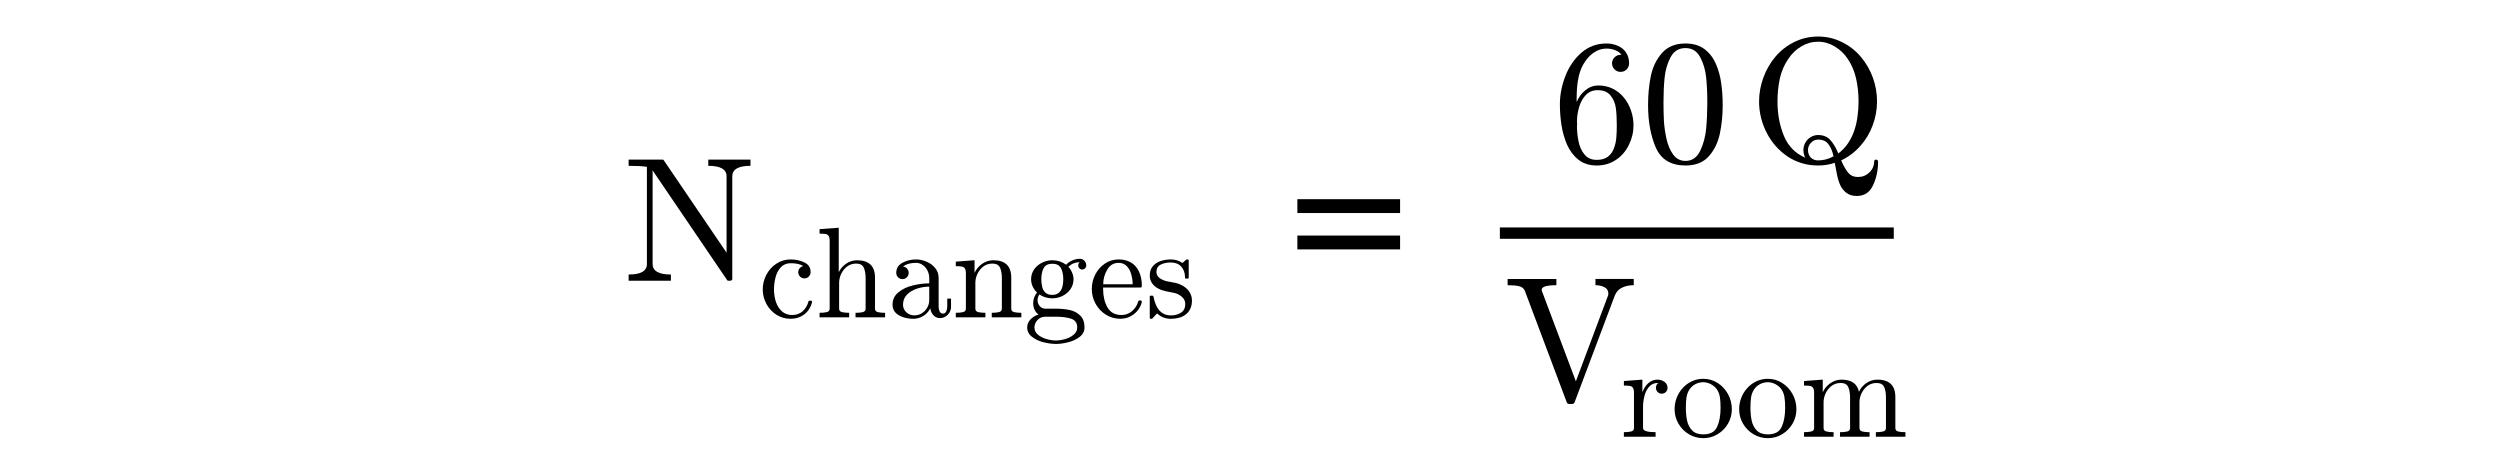
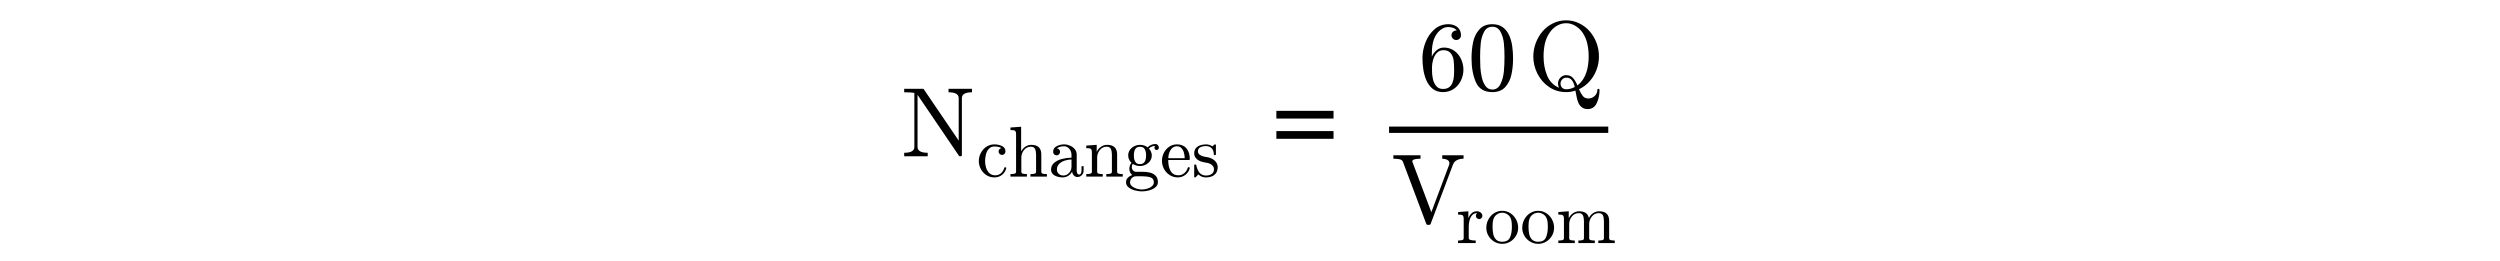
- <svg xmlns="http://www.w3.org/2000/svg" version="1.1" id="svg3020" x="0px" y="0px" width="320px" height="60px" viewBox="0 0 320 60" enable-background="new 0 0 320 60" xml:space="preserve">
+ <svg xmlns="http://www.w3.org/2000/svg" version="1.1" id="svg3020" x="0px" y="0px" width="575px" height="60px" viewBox="0 0 320 60" enable-background="new 0 0 320 60" xml:space="preserve">
  <g id="text3030" transform="scale(0.958149,1.043679)">
</g>
  <g id="g3009" transform="matrix(1.468825,0,0,1.468825,-277.7051,-0.7516525)">
    <g id="flowRoot3055" transform="matrix(0.6808162,0,0,0.6808162,189.0661,0.5117371)">
	</g>
    <g id="flowRoot3063" transform="matrix(0.6808162,0,0,0.6808162,189.0661,0.5117371)">
	</g>
    <g id="g3569" transform="matrix(0.6808162,0,0,0.6808162,66.23065,78.16005)">
	</g>
    <path id="path3142-1-4-8" fill="none" stroke="#000000" stroke-width="0.989" d="   M319.771,20.827h34.326" />
    <g id="g4386" transform="matrix(1.120065,0,0,1.120065,-27.62693,0.8169919)">
      <g id="text4388">
        <path id="path48" d="M242.374,21.572v-0.486c0.948,0,1.422-0.272,1.422-0.816v-7.56     c-0.301-0.054-0.775-0.081-1.422-0.081v-0.485h2.641c0.045,0,0.076,0.018,0.094,0.054l4.885,7.19v-5.944     c0-0.543-0.474-0.815-1.422-0.815v-0.485h3.282v0.485c-0.943,0-1.415,0.272-1.415,0.815v8.005c0,0.027-0.018,0.054-0.054,0.081     c-0.036,0.027-0.065,0.041-0.088,0.041h-0.168c-0.045,0-0.076-0.018-0.094-0.055l-5.795-8.53v7.284     c0,0.544,0.474,0.816,1.422,0.816v0.486H242.374z" />
      </g>
      <g id="text4390">
		</g>
      <g id="text4392">
		</g>
      <g id="text4394">
        <path id="path53" d="M254.977,24.53c-0.405,0-0.773-0.104-1.104-0.313     c-0.33-0.213-0.59-0.494-0.78-0.844c-0.19-0.354-0.285-0.728-0.285-1.124c0-0.395,0.093-0.775,0.28-1.139     c0.19-0.363,0.45-0.652,0.78-0.868c0.334-0.219,0.703-0.329,1.109-0.329c0.393,0,0.749,0.077,1.07,0.231     c0.324,0.154,0.486,0.405,0.486,0.756c0,0.131-0.047,0.245-0.142,0.344c-0.092,0.095-0.204,0.142-0.339,0.142     s-0.248-0.047-0.343-0.142c-0.092-0.099-0.137-0.213-0.137-0.344c0-0.118,0.038-0.219,0.113-0.305     c0.075-0.088,0.169-0.144,0.28-0.167c-0.232-0.147-0.558-0.221-0.977-0.221c-0.321,0-0.579,0.106-0.775,0.319     c-0.196,0.213-0.334,0.476-0.412,0.791c-0.078,0.313-0.118,0.624-0.118,0.932c0,0.324,0.048,0.638,0.142,0.943     c0.098,0.3,0.253,0.551,0.466,0.75c0.216,0.196,0.486,0.294,0.81,0.294c0.317,0,0.587-0.096,0.81-0.29     c0.222-0.196,0.375-0.451,0.456-0.765c0-0.039,0.026-0.059,0.079-0.059h0.123c0.02,0,0.038,0.009,0.054,0.03     c0.016,0.016,0.025,0.036,0.025,0.058v0.03c-0.102,0.396-0.303,0.71-0.604,0.943C255.741,24.414,255.386,24.53,254.977,24.53z" />
        <path id="path55" d="M257.23,24.417v-0.353c0.229,0,0.417-0.018,0.564-0.054     c0.147-0.036,0.221-0.125,0.221-0.265V18.47c0-0.179-0.028-0.309-0.083-0.387c-0.052-0.082-0.129-0.131-0.231-0.147     c-0.102-0.02-0.258-0.029-0.471-0.029v-0.353l1.492-0.108v3.455c0.141-0.278,0.337-0.5,0.589-0.668     c0.252-0.17,0.53-0.255,0.834-0.255c0.465,0,0.813,0.112,1.045,0.334c0.236,0.223,0.353,0.563,0.353,1.02v2.415     c0,0.14,0.074,0.229,0.221,0.265c0.147,0.036,0.335,0.054,0.564,0.054v0.353h-2.301v-0.353c0.229,0,0.417-0.018,0.564-0.054     c0.147-0.036,0.221-0.125,0.221-0.265V21.36c0-0.327-0.047-0.595-0.142-0.805c-0.095-0.212-0.29-0.319-0.584-0.319     c-0.389,0-0.71,0.155-0.962,0.466c-0.249,0.311-0.373,0.664-0.373,1.06v1.983c0,0.14,0.074,0.229,0.221,0.265     c0.147,0.036,0.334,0.054,0.559,0.054v0.353H257.23z" />
        <path id="path57" d="M262.907,23.431c0-0.399,0.157-0.723,0.471-0.971     c0.314-0.252,0.69-0.429,1.129-0.53c0.442-0.105,0.86-0.157,1.256-0.157V21.36c0-0.193-0.042-0.38-0.128-0.559     c-0.085-0.183-0.208-0.332-0.368-0.447c-0.16-0.118-0.337-0.176-0.53-0.176c-0.445,0-0.784,0.1-1.016,0.299     c0.128,0,0.232,0.049,0.314,0.147c0.085,0.095,0.128,0.206,0.128,0.334c0,0.134-0.047,0.249-0.142,0.344     c-0.095,0.094-0.208,0.142-0.339,0.142c-0.134,0-0.249-0.047-0.344-0.142c-0.095-0.095-0.142-0.21-0.142-0.344     c0-0.353,0.16-0.615,0.481-0.785c0.321-0.174,0.674-0.261,1.06-0.261c0.272,0,0.545,0.059,0.819,0.177     c0.275,0.115,0.499,0.28,0.672,0.496c0.177,0.216,0.265,0.468,0.265,0.756v2.262c0,0.131,0.028,0.252,0.083,0.363     c0.056,0.108,0.142,0.161,0.26,0.161c0.111,0,0.193-0.055,0.245-0.166c0.056-0.112,0.083-0.231,0.083-0.359V22.96h0.294v0.643     c0,0.151-0.039,0.294-0.118,0.432c-0.078,0.134-0.185,0.242-0.319,0.324c-0.131,0.079-0.273,0.118-0.427,0.118     c-0.196,0-0.367-0.075-0.51-0.226c-0.14-0.154-0.219-0.335-0.235-0.544c-0.124,0.252-0.307,0.453-0.55,0.603     c-0.242,0.147-0.5,0.221-0.775,0.221c-0.255,0-0.507-0.037-0.756-0.113c-0.245-0.075-0.451-0.193-0.618-0.353     C262.989,23.901,262.907,23.69,262.907,23.431z M263.722,23.431c0,0.236,0.087,0.434,0.26,0.594     c0.174,0.16,0.378,0.24,0.613,0.24c0.216,0,0.412-0.054,0.589-0.162c0.177-0.107,0.317-0.255,0.422-0.442     c0.105-0.186,0.157-0.383,0.157-0.589v-1.045c-0.304,0-0.616,0.051-0.937,0.152c-0.317,0.099-0.581,0.254-0.79,0.467     C263.827,22.859,263.722,23.12,263.722,23.431L263.722,23.431z" />
        <path id="path59" d="M267.829,24.417v-0.353c0.229,0,0.417-0.018,0.564-0.054     c0.147-0.036,0.221-0.125,0.221-0.265v-2.744c0-0.179-0.028-0.309-0.083-0.387c-0.053-0.082-0.129-0.131-0.231-0.147     c-0.101-0.02-0.258-0.03-0.471-0.03v-0.354l1.458-0.108v0.982c0.134-0.288,0.332-0.524,0.594-0.706     c0.265-0.183,0.553-0.275,0.864-0.275c0.465,0,0.813,0.112,1.045,0.334c0.236,0.223,0.353,0.563,0.353,1.02v2.415     c0,0.14,0.074,0.229,0.221,0.265c0.147,0.036,0.335,0.054,0.564,0.054v0.353h-2.301v-0.353c0.229,0,0.417-0.018,0.564-0.054     c0.147-0.036,0.221-0.125,0.221-0.265V21.36c0-0.327-0.047-0.595-0.142-0.805c-0.095-0.212-0.29-0.319-0.584-0.319     c-0.389,0-0.71,0.155-0.962,0.466c-0.248,0.311-0.373,0.664-0.373,1.06v1.983c0,0.14,0.074,0.229,0.221,0.265     c0.147,0.036,0.334,0.054,0.559,0.054v0.353H267.829z" />
        <path id="path61" d="M273.384,25.203c0-0.239,0.087-0.448,0.26-0.628     c0.173-0.177,0.38-0.303,0.618-0.378c-0.134-0.101-0.237-0.229-0.309-0.382c-0.069-0.154-0.103-0.318-0.103-0.491     c0-0.314,0.1-0.592,0.299-0.834c-0.307-0.302-0.461-0.646-0.461-1.036c0-0.21,0.044-0.405,0.132-0.589     c0.092-0.183,0.218-0.342,0.378-0.476c0.16-0.134,0.339-0.236,0.535-0.305c0.196-0.072,0.398-0.108,0.604-0.108     c0.399,0,0.757,0.116,1.075,0.349c0.137-0.147,0.299-0.26,0.486-0.339c0.19-0.081,0.386-0.123,0.589-0.123     c0.144,0,0.262,0.052,0.353,0.157c0.092,0.102,0.138,0.224,0.138,0.368c0,0.082-0.031,0.154-0.093,0.216     c-0.062,0.062-0.134,0.093-0.216,0.093c-0.085,0-0.159-0.031-0.221-0.093c-0.062-0.062-0.093-0.134-0.093-0.216     c0-0.124,0.041-0.211,0.123-0.26c-0.347,0-0.644,0.119-0.893,0.358c0.121,0.121,0.218,0.27,0.29,0.446     c0.075,0.174,0.113,0.347,0.113,0.521c0,0.284-0.079,0.541-0.236,0.77c-0.157,0.226-0.365,0.402-0.623,0.53     c-0.255,0.124-0.518,0.186-0.79,0.186c-0.366,0-0.702-0.1-1.006-0.299c-0.095,0.131-0.142,0.278-0.142,0.442     c0,0.176,0.057,0.332,0.172,0.466c0.118,0.131,0.265,0.196,0.442,0.196h0.825c0.399,0,0.759,0.036,1.079,0.108     c0.321,0.072,0.589,0.216,0.805,0.432c0.219,0.216,0.329,0.522,0.329,0.918c0,0.294-0.124,0.538-0.373,0.731     c-0.249,0.196-0.546,0.337-0.893,0.422c-0.343,0.088-0.662,0.132-0.957,0.132c-0.298,0-0.62-0.045-0.967-0.132     c-0.347-0.085-0.645-0.226-0.893-0.422C273.509,25.741,273.384,25.497,273.384,25.203z M273.949,25.203     c0,0.226,0.092,0.414,0.275,0.565c0.183,0.154,0.404,0.267,0.662,0.338c0.259,0.075,0.502,0.113,0.731,0.113     c0.226,0,0.468-0.037,0.726-0.113c0.258-0.072,0.478-0.185,0.657-0.338c0.183-0.151,0.275-0.338,0.275-0.565     c0-0.35-0.16-0.578-0.481-0.682c-0.321-0.102-0.71-0.152-1.168-0.152h-0.825c-0.154,0-0.296,0.036-0.427,0.108     c-0.128,0.075-0.231,0.178-0.309,0.309C273.988,24.92,273.949,25.059,273.949,25.203z M275.337,22.671     c0.569,0,0.854-0.405,0.854-1.217c0-0.35-0.061-0.638-0.182-0.864c-0.121-0.229-0.345-0.343-0.672-0.343     c-0.327,0-0.551,0.114-0.672,0.343c-0.121,0.226-0.182,0.513-0.182,0.864c0,0.223,0.023,0.423,0.069,0.604     c0.046,0.18,0.131,0.327,0.255,0.442C274.932,22.614,275.109,22.671,275.337,22.671L275.337,22.671z" />
        <path id="path63" d="M280.632,24.53c-0.409,0-0.785-0.106-1.128-0.319     c-0.34-0.215-0.609-0.502-0.805-0.859c-0.193-0.36-0.289-0.739-0.289-1.139c0-0.392,0.088-0.765,0.265-1.118     c0.18-0.354,0.429-0.638,0.746-0.854c0.321-0.219,0.677-0.329,1.07-0.329c0.307,0,0.574,0.053,0.8,0.157     c0.229,0.101,0.417,0.243,0.565,0.427c0.147,0.183,0.258,0.399,0.334,0.648c0.075,0.249,0.113,0.522,0.113,0.82     c0,0.088-0.034,0.132-0.103,0.132h-2.91v0.108c0,0.556,0.111,1.034,0.334,1.433c0.226,0.399,0.592,0.598,1.099,0.598     c0.206,0,0.396-0.046,0.569-0.137c0.177-0.092,0.329-0.219,0.456-0.383c0.131-0.164,0.219-0.338,0.265-0.525     c0.007-0.023,0.018-0.043,0.034-0.059c0.02-0.02,0.041-0.029,0.064-0.029h0.088c0.069,0,0.103,0.042,0.103,0.128     c-0.095,0.379-0.299,0.692-0.613,0.937C281.373,24.409,281.022,24.53,280.632,24.53z M279.298,21.846h2.292     c0-0.252-0.036-0.507-0.108-0.766c-0.069-0.258-0.185-0.472-0.348-0.642c-0.164-0.173-0.378-0.26-0.643-0.26     c-0.38,0-0.674,0.178-0.883,0.534C279.401,21.066,279.298,21.444,279.298,21.846z" />
        <path id="path65" d="M282.919,24.447v-1.639c0-0.052,0.029-0.078,0.088-0.078h0.123     c0.039,0,0.066,0.026,0.079,0.078c0.186,0.972,0.638,1.458,1.354,1.458c0.317,0,0.582-0.072,0.795-0.216     c0.216-0.144,0.324-0.366,0.324-0.667c0-0.216-0.083-0.399-0.25-0.55c-0.167-0.154-0.365-0.259-0.594-0.314l-0.672-0.132     c-0.226-0.049-0.432-0.125-0.619-0.226c-0.183-0.102-0.334-0.236-0.451-0.402c-0.118-0.17-0.177-0.367-0.177-0.589     c0-0.294,0.077-0.535,0.231-0.722c0.157-0.19,0.36-0.325,0.608-0.407c0.249-0.085,0.517-0.128,0.805-0.128     c0.343,0,0.643,0.092,0.898,0.275l0.289-0.251c0-0.016,0.016-0.024,0.049-0.024h0.074c0.02,0,0.038,0.01,0.054,0.03     c0.016,0.016,0.025,0.034,0.025,0.054v1.315c0,0.062-0.026,0.093-0.079,0.093h-0.123c-0.059,0-0.088-0.031-0.088-0.093     c0-0.35-0.098-0.631-0.294-0.843c-0.193-0.213-0.465-0.319-0.815-0.319c-0.301,0-0.563,0.056-0.785,0.167     c-0.219,0.111-0.329,0.303-0.329,0.574c0,0.186,0.078,0.341,0.236,0.462c0.16,0.118,0.347,0.202,0.559,0.255l0.682,0.128     c0.229,0.052,0.442,0.141,0.638,0.265c0.199,0.125,0.357,0.281,0.471,0.471c0.118,0.19,0.177,0.404,0.177,0.643     c0,0.242-0.043,0.453-0.128,0.633c-0.082,0.177-0.198,0.324-0.348,0.442c-0.147,0.118-0.322,0.204-0.525,0.26     c-0.203,0.056-0.415,0.083-0.638,0.083c-0.419,0-0.777-0.14-1.075-0.421l-0.368,0.397c0,0.016-0.018,0.024-0.054,0.024h-0.059     C282.948,24.53,282.919,24.503,282.919,24.447z" />
      </g>
      <g id="text4396">
        <path id="path68" d="M302.396,16.302h-7.992v-1.078h7.992V16.302z M302.396,19.132h-7.992     v-1.078h7.992V19.132z" />
      </g>
      <g id="text4398">
        <path id="path71" d="M317.7,12.604c-0.57,0-1.047-0.15-1.429-0.452     c-0.382-0.305-0.678-0.698-0.889-1.179c-0.207-0.485-0.35-0.993-0.431-1.523c-0.081-0.53-0.122-1.067-0.122-1.61     c0-0.728,0.142-1.458,0.424-2.19c0.283-0.732,0.699-1.339,1.247-1.819c0.553-0.481,1.206-0.721,1.961-0.721     c0.315,0,0.606,0.061,0.876,0.182c0.274,0.117,0.487,0.292,0.64,0.526c0.157,0.229,0.236,0.508,0.236,0.836     c0,0.188-0.065,0.348-0.195,0.478c-0.126,0.126-0.283,0.188-0.472,0.188c-0.18,0-0.334-0.065-0.465-0.195     c-0.131-0.13-0.195-0.288-0.195-0.472c0-0.18,0.065-0.335,0.195-0.465c0.131-0.13,0.285-0.195,0.465-0.195h0.074     c-0.116-0.167-0.283-0.288-0.499-0.364c-0.211-0.081-0.431-0.121-0.66-0.121c-0.279,0-0.537,0.061-0.775,0.182     c-0.234,0.121-0.445,0.285-0.633,0.492c-0.189,0.207-0.346,0.436-0.472,0.687c-0.126,0.247-0.224,0.53-0.296,0.849     c-0.067,0.319-0.11,0.618-0.128,0.896c-0.018,0.279-0.027,0.629-0.027,1.051c0.161-0.377,0.391-0.685,0.687-0.923     c0.297-0.243,0.631-0.364,1.004-0.364c0.408,0,0.781,0.083,1.118,0.249c0.337,0.166,0.627,0.397,0.869,0.694     c0.243,0.292,0.427,0.627,0.553,1.004c0.13,0.377,0.195,0.759,0.195,1.145c0,0.539-0.121,1.054-0.364,1.543     c-0.238,0.485-0.575,0.871-1.011,1.159C318.747,12.46,318.253,12.604,317.7,12.604z M317.7,12.166     c0.354,0,0.64-0.081,0.855-0.242c0.216-0.162,0.373-0.375,0.472-0.64c0.103-0.269,0.166-0.539,0.189-0.809     c0.027-0.274,0.04-0.609,0.04-1.004c0-0.521-0.024-0.966-0.074-1.334c-0.049-0.368-0.184-0.692-0.404-0.97     c-0.22-0.283-0.557-0.424-1.011-0.424c-0.373,0-0.68,0.126-0.923,0.377c-0.238,0.252-0.413,0.57-0.525,0.957     c-0.108,0.382-0.161,0.75-0.161,1.105c0,0.121,0.004,0.213,0.013,0.276c0,0.013-0.002,0.025-0.007,0.034     c0,0.009-0.002,0.02-0.007,0.034c0,0.395,0.04,0.795,0.122,1.199c0.081,0.405,0.236,0.746,0.465,1.024     C316.972,12.027,317.291,12.166,317.7,12.166z" />
        <path id="path73" d="M324.6,12.604c-1.127,0-1.895-0.463-2.305-1.388     c-0.404-0.93-0.606-2.035-0.606-3.315c0-0.8,0.072-1.552,0.215-2.257c0.148-0.705,0.438-1.303,0.869-1.792     c0.436-0.494,1.045-0.741,1.826-0.741c0.606,0,1.103,0.148,1.489,0.445c0.386,0.296,0.68,0.681,0.883,1.152     c0.202,0.467,0.339,0.97,0.411,1.509c0.076,0.535,0.114,1.096,0.114,1.685c0,0.79-0.074,1.532-0.222,2.224     c-0.144,0.687-0.429,1.274-0.856,1.758C325.993,12.364,325.387,12.604,324.6,12.604z M324.6,12.247     c0.512,0,0.894-0.263,1.146-0.788c0.251-0.526,0.407-1.107,0.465-1.745c0.058-0.638,0.088-1.316,0.088-2.035     c0-0.692-0.03-1.33-0.088-1.913c-0.058-0.584-0.214-1.112-0.465-1.584c-0.248-0.476-0.629-0.714-1.146-0.714     c-0.521,0-0.908,0.238-1.159,0.714c-0.252,0.476-0.406,1.006-0.465,1.59c-0.058,0.58-0.087,1.215-0.087,1.907     c0,0.512,0.011,0.995,0.033,1.449c0.027,0.454,0.095,0.923,0.202,1.408c0.107,0.481,0.281,0.887,0.519,1.22     C323.886,12.083,324.205,12.247,324.6,12.247z" />
      </g>
      <g id="text4400">
        <path id="path76" d="M334.921,12.604c-0.876,0-1.664-0.232-2.365-0.694     c-0.696-0.467-1.242-1.085-1.638-1.853c-0.395-0.773-0.592-1.584-0.592-2.433c0-0.629,0.112-1.251,0.337-1.867     c0.229-0.616,0.546-1.161,0.95-1.637c0.408-0.476,0.899-0.854,1.469-1.132c0.571-0.279,1.184-0.418,1.84-0.418     c0.651,0,1.262,0.142,1.832,0.424c0.575,0.279,1.067,0.658,1.476,1.139c0.409,0.481,0.724,1.02,0.943,1.617     c0.22,0.597,0.33,1.222,0.33,1.873c0,0.633-0.112,1.251-0.337,1.853c-0.22,0.602-0.543,1.141-0.971,1.617     c-0.422,0.476-0.917,0.847-1.482,1.112c0.175,0.409,0.355,0.725,0.539,0.95c0.185,0.229,0.44,0.344,0.768,0.344     c0.346,0,0.643-0.119,0.89-0.357c0.247-0.238,0.37-0.528,0.37-0.869c0-0.031,0.015-0.061,0.047-0.088     c0.036-0.027,0.069-0.04,0.101-0.04c0.103,0,0.155,0.061,0.155,0.182c0,0.66-0.13,1.267-0.391,1.819     c-0.256,0.552-0.678,0.829-1.267,0.829c-0.323,0-0.591-0.081-0.801-0.242c-0.211-0.157-0.373-0.359-0.486-0.606     c-0.108-0.243-0.194-0.526-0.256-0.849c-0.063-0.324-0.119-0.618-0.169-0.883C335.81,12.535,335.379,12.604,334.921,12.604z      M334.921,12.207c0.413,0,0.813-0.106,1.199-0.317c-0.085-0.395-0.218-0.71-0.398-0.944c-0.175-0.238-0.442-0.357-0.801-0.357     c-0.221,0-0.407,0.083-0.56,0.249c-0.153,0.162-0.229,0.351-0.229,0.566c0,0.234,0.071,0.427,0.215,0.58     C334.496,12.132,334.687,12.207,334.921,12.207z M333.775,11.405c0-0.202,0.049-0.393,0.148-0.573     c0.099-0.18,0.235-0.324,0.411-0.431c0.179-0.112,0.375-0.169,0.586-0.169c0.399,0,0.716,0.13,0.95,0.391     c0.234,0.256,0.44,0.604,0.62,1.044c0.306-0.229,0.562-0.499,0.768-0.809c0.207-0.314,0.367-0.642,0.478-0.984     c0.118-0.346,0.201-0.71,0.249-1.092c0.055-0.386,0.081-0.773,0.081-1.159c0-0.638-0.065-1.238-0.195-1.799     c-0.126-0.562-0.342-1.067-0.647-1.516c-0.265-0.4-0.602-0.721-1.011-0.964c-0.409-0.247-0.84-0.371-1.293-0.371     c-0.463,0-0.899,0.121-1.308,0.364c-0.404,0.238-0.741,0.562-1.011,0.971c-0.315,0.458-0.534,0.968-0.66,1.529     c-0.121,0.562-0.182,1.157-0.182,1.786c0,0.979,0.166,1.871,0.499,2.675c0.332,0.8,0.887,1.366,1.664,1.698     C333.824,11.809,333.775,11.612,333.775,11.405z" />
      </g>
      <g id="text4402">
        <path id="path79" d="M315.358,31.014l-3.255-8.659c-0.081-0.194-0.236-0.315-0.465-0.364     s-0.521-0.074-0.876-0.074v-0.485h3.794v0.485c-0.764,0-1.146,0.119-1.146,0.357c0.005,0.013,0.007,0.027,0.007,0.04     c0.005,0.009,0.007,0.023,0.007,0.04l2.648,7.041l2.5-6.664c0.018-0.036,0.027-0.093,0.027-0.169c0-0.224-0.103-0.389-0.31-0.492     c-0.207-0.103-0.437-0.155-0.693-0.155v-0.485h2.978v0.485c-0.346,0-0.651,0.065-0.917,0.196     c-0.261,0.125-0.447,0.332-0.559,0.62l-3.12,8.281c-0.027,0.099-0.101,0.148-0.223,0.148h-0.174     C315.459,31.162,315.385,31.113,315.358,31.014z" />
      </g>
      <g id="text4404">
        <path id="path82" d="M319.807,33.705v-0.353c0.229,0,0.417-0.018,0.565-0.055     c0.147-0.036,0.221-0.124,0.221-0.265V30.29c0-0.18-0.028-0.309-0.084-0.388c-0.052-0.082-0.129-0.131-0.23-0.147     c-0.101-0.02-0.259-0.03-0.471-0.03v-0.353l1.438-0.108v0.981c0.108-0.291,0.262-0.527,0.462-0.706     c0.199-0.183,0.442-0.275,0.727-0.275c0.199,0,0.378,0.059,0.534,0.177c0.157,0.118,0.236,0.273,0.236,0.466     c0,0.121-0.044,0.227-0.132,0.319c-0.085,0.088-0.191,0.132-0.319,0.132c-0.124,0-0.23-0.044-0.318-0.132     c-0.089-0.089-0.133-0.195-0.133-0.319c0-0.18,0.064-0.307,0.191-0.383h-0.058c-0.272,0-0.494,0.098-0.668,0.295     c-0.17,0.196-0.291,0.439-0.363,0.731c-0.072,0.291-0.107,0.569-0.107,0.834v1.649c0,0.213,0.325,0.319,0.976,0.319v0.353     H319.807z" />
        <path id="path84" d="M325.985,33.818c-0.402,0-0.775-0.102-1.118-0.305     c-0.344-0.206-0.615-0.481-0.814-0.824c-0.199-0.344-0.3-0.718-0.3-1.124c0-0.307,0.054-0.603,0.162-0.888     c0.112-0.285,0.268-0.538,0.471-0.761c0.206-0.226,0.445-0.4,0.716-0.525c0.272-0.128,0.566-0.191,0.883-0.191     c0.413,0,0.787,0.109,1.124,0.329c0.34,0.216,0.608,0.507,0.805,0.873c0.196,0.363,0.294,0.751,0.294,1.163     c0,0.402-0.1,0.778-0.299,1.124c-0.2,0.343-0.471,0.618-0.815,0.824C326.754,33.717,326.384,33.818,325.985,33.818z      M325.985,33.524c0.537,0,0.895-0.195,1.075-0.584c0.18-0.389,0.27-0.885,0.27-1.487c0-0.337-0.018-0.615-0.054-0.834     c-0.036-0.223-0.115-0.424-0.236-0.604c-0.075-0.112-0.172-0.208-0.29-0.29c-0.114-0.085-0.237-0.148-0.368-0.191     c-0.127-0.046-0.26-0.069-0.398-0.069c-0.209,0-0.408,0.047-0.598,0.142c-0.186,0.095-0.342,0.23-0.467,0.407     c-0.124,0.19-0.204,0.399-0.24,0.628c-0.033,0.226-0.049,0.496-0.049,0.81c0,0.376,0.033,0.715,0.098,1.016     c0.065,0.297,0.196,0.547,0.393,0.75C325.321,33.422,325.609,33.524,325.985,33.524z" />
        <path id="path86" d="M331.01,33.818c-0.402,0-0.775-0.102-1.118-0.305     c-0.344-0.206-0.616-0.481-0.815-0.824c-0.199-0.344-0.3-0.718-0.3-1.124c0-0.307,0.055-0.603,0.163-0.888     c0.111-0.285,0.268-0.538,0.471-0.761c0.206-0.226,0.445-0.4,0.716-0.525c0.272-0.128,0.566-0.191,0.883-0.191     c0.412,0,0.787,0.109,1.124,0.329c0.34,0.216,0.608,0.507,0.804,0.873c0.196,0.363,0.294,0.751,0.294,1.163     c0,0.402-0.1,0.778-0.299,1.124c-0.2,0.343-0.471,0.618-0.815,0.824C331.779,33.717,331.409,33.818,331.01,33.818z      M331.01,33.524c0.537,0,0.895-0.195,1.074-0.584c0.18-0.389,0.271-0.885,0.271-1.487c0-0.337-0.018-0.615-0.055-0.834     c-0.036-0.223-0.114-0.424-0.235-0.604c-0.075-0.112-0.172-0.208-0.29-0.29c-0.115-0.085-0.237-0.148-0.368-0.191     c-0.128-0.046-0.26-0.069-0.398-0.069c-0.209,0-0.409,0.047-0.598,0.142c-0.186,0.095-0.342,0.23-0.467,0.407     c-0.125,0.19-0.204,0.399-0.24,0.628c-0.033,0.226-0.049,0.496-0.049,0.81c0,0.376,0.033,0.715,0.099,1.016     c0.065,0.297,0.196,0.547,0.392,0.75C330.347,33.422,330.634,33.524,331.01,33.524z" />
        <path id="path88" d="M333.822,33.705v-0.353c0.229,0,0.417-0.018,0.565-0.055     c0.147-0.036,0.221-0.124,0.221-0.265V30.29c0-0.18-0.028-0.309-0.083-0.388c-0.053-0.082-0.129-0.131-0.231-0.147     c-0.102-0.02-0.258-0.03-0.471-0.03v-0.353l1.457-0.108v0.981c0.134-0.287,0.332-0.524,0.594-0.706     c0.265-0.183,0.553-0.275,0.864-0.275c0.772,0,1.225,0.314,1.359,0.942c0.134-0.281,0.33-0.508,0.589-0.682     c0.258-0.173,0.541-0.26,0.849-0.26c0.304,0,0.559,0.049,0.766,0.147c0.209,0.098,0.366,0.249,0.471,0.452     c0.104,0.199,0.157,0.451,0.157,0.756v2.414c0,0.141,0.074,0.229,0.221,0.265c0.151,0.036,0.338,0.055,0.564,0.055v0.353h-2.301     v-0.353c0.229,0,0.417-0.018,0.564-0.055c0.147-0.036,0.221-0.124,0.221-0.265v-2.385c0-0.337-0.047-0.608-0.142-0.814     c-0.095-0.206-0.29-0.309-0.584-0.309c-0.386,0-0.705,0.156-0.957,0.466c-0.252,0.311-0.378,0.665-0.378,1.06v1.983     c0,0.141,0.074,0.229,0.221,0.265c0.147,0.036,0.335,0.055,0.564,0.055v0.353h-2.301v-0.353c0.229,0,0.417-0.018,0.564-0.055     c0.147-0.036,0.221-0.124,0.221-0.265v-2.385c0-0.326-0.047-0.595-0.142-0.805c-0.095-0.213-0.29-0.319-0.584-0.319     c-0.389,0-0.71,0.156-0.962,0.466c-0.248,0.311-0.373,0.665-0.373,1.06v1.983c0,0.141,0.074,0.229,0.221,0.265     c0.147,0.036,0.334,0.055,0.559,0.055v0.353H333.822z" />
      </g>
      <g id="text4406">
		</g>
    </g>
  </g>
</svg>
